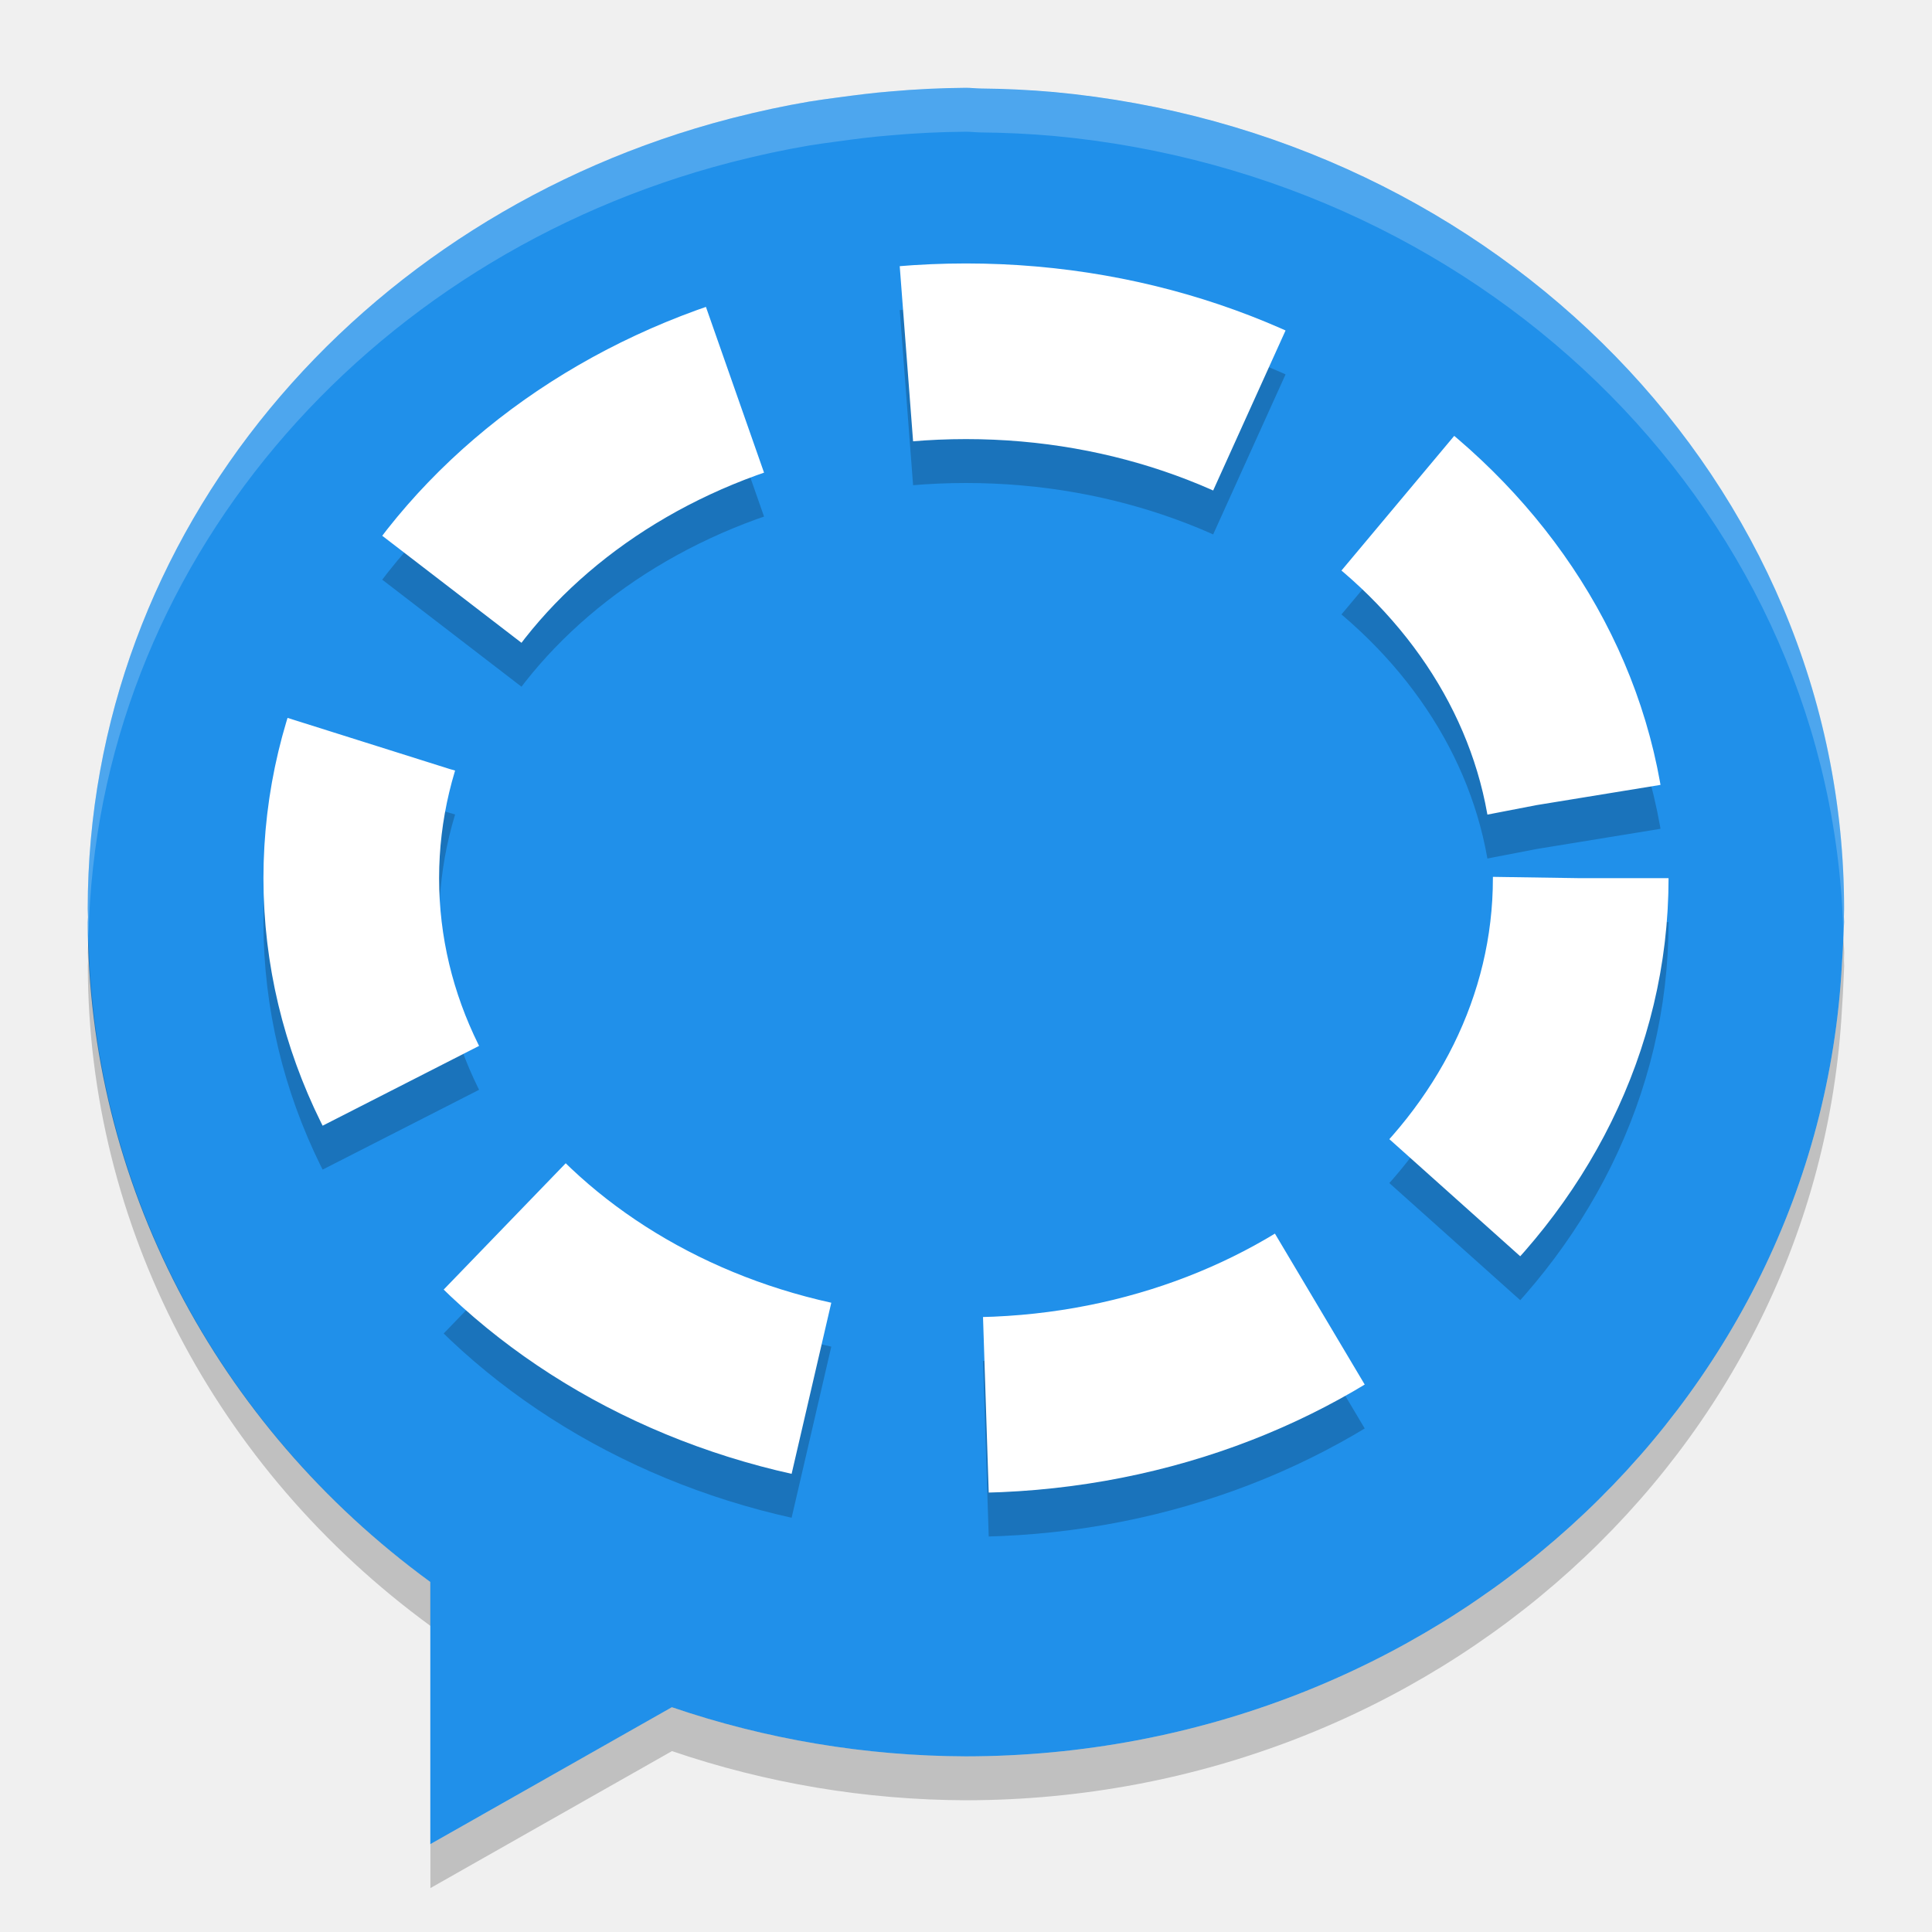
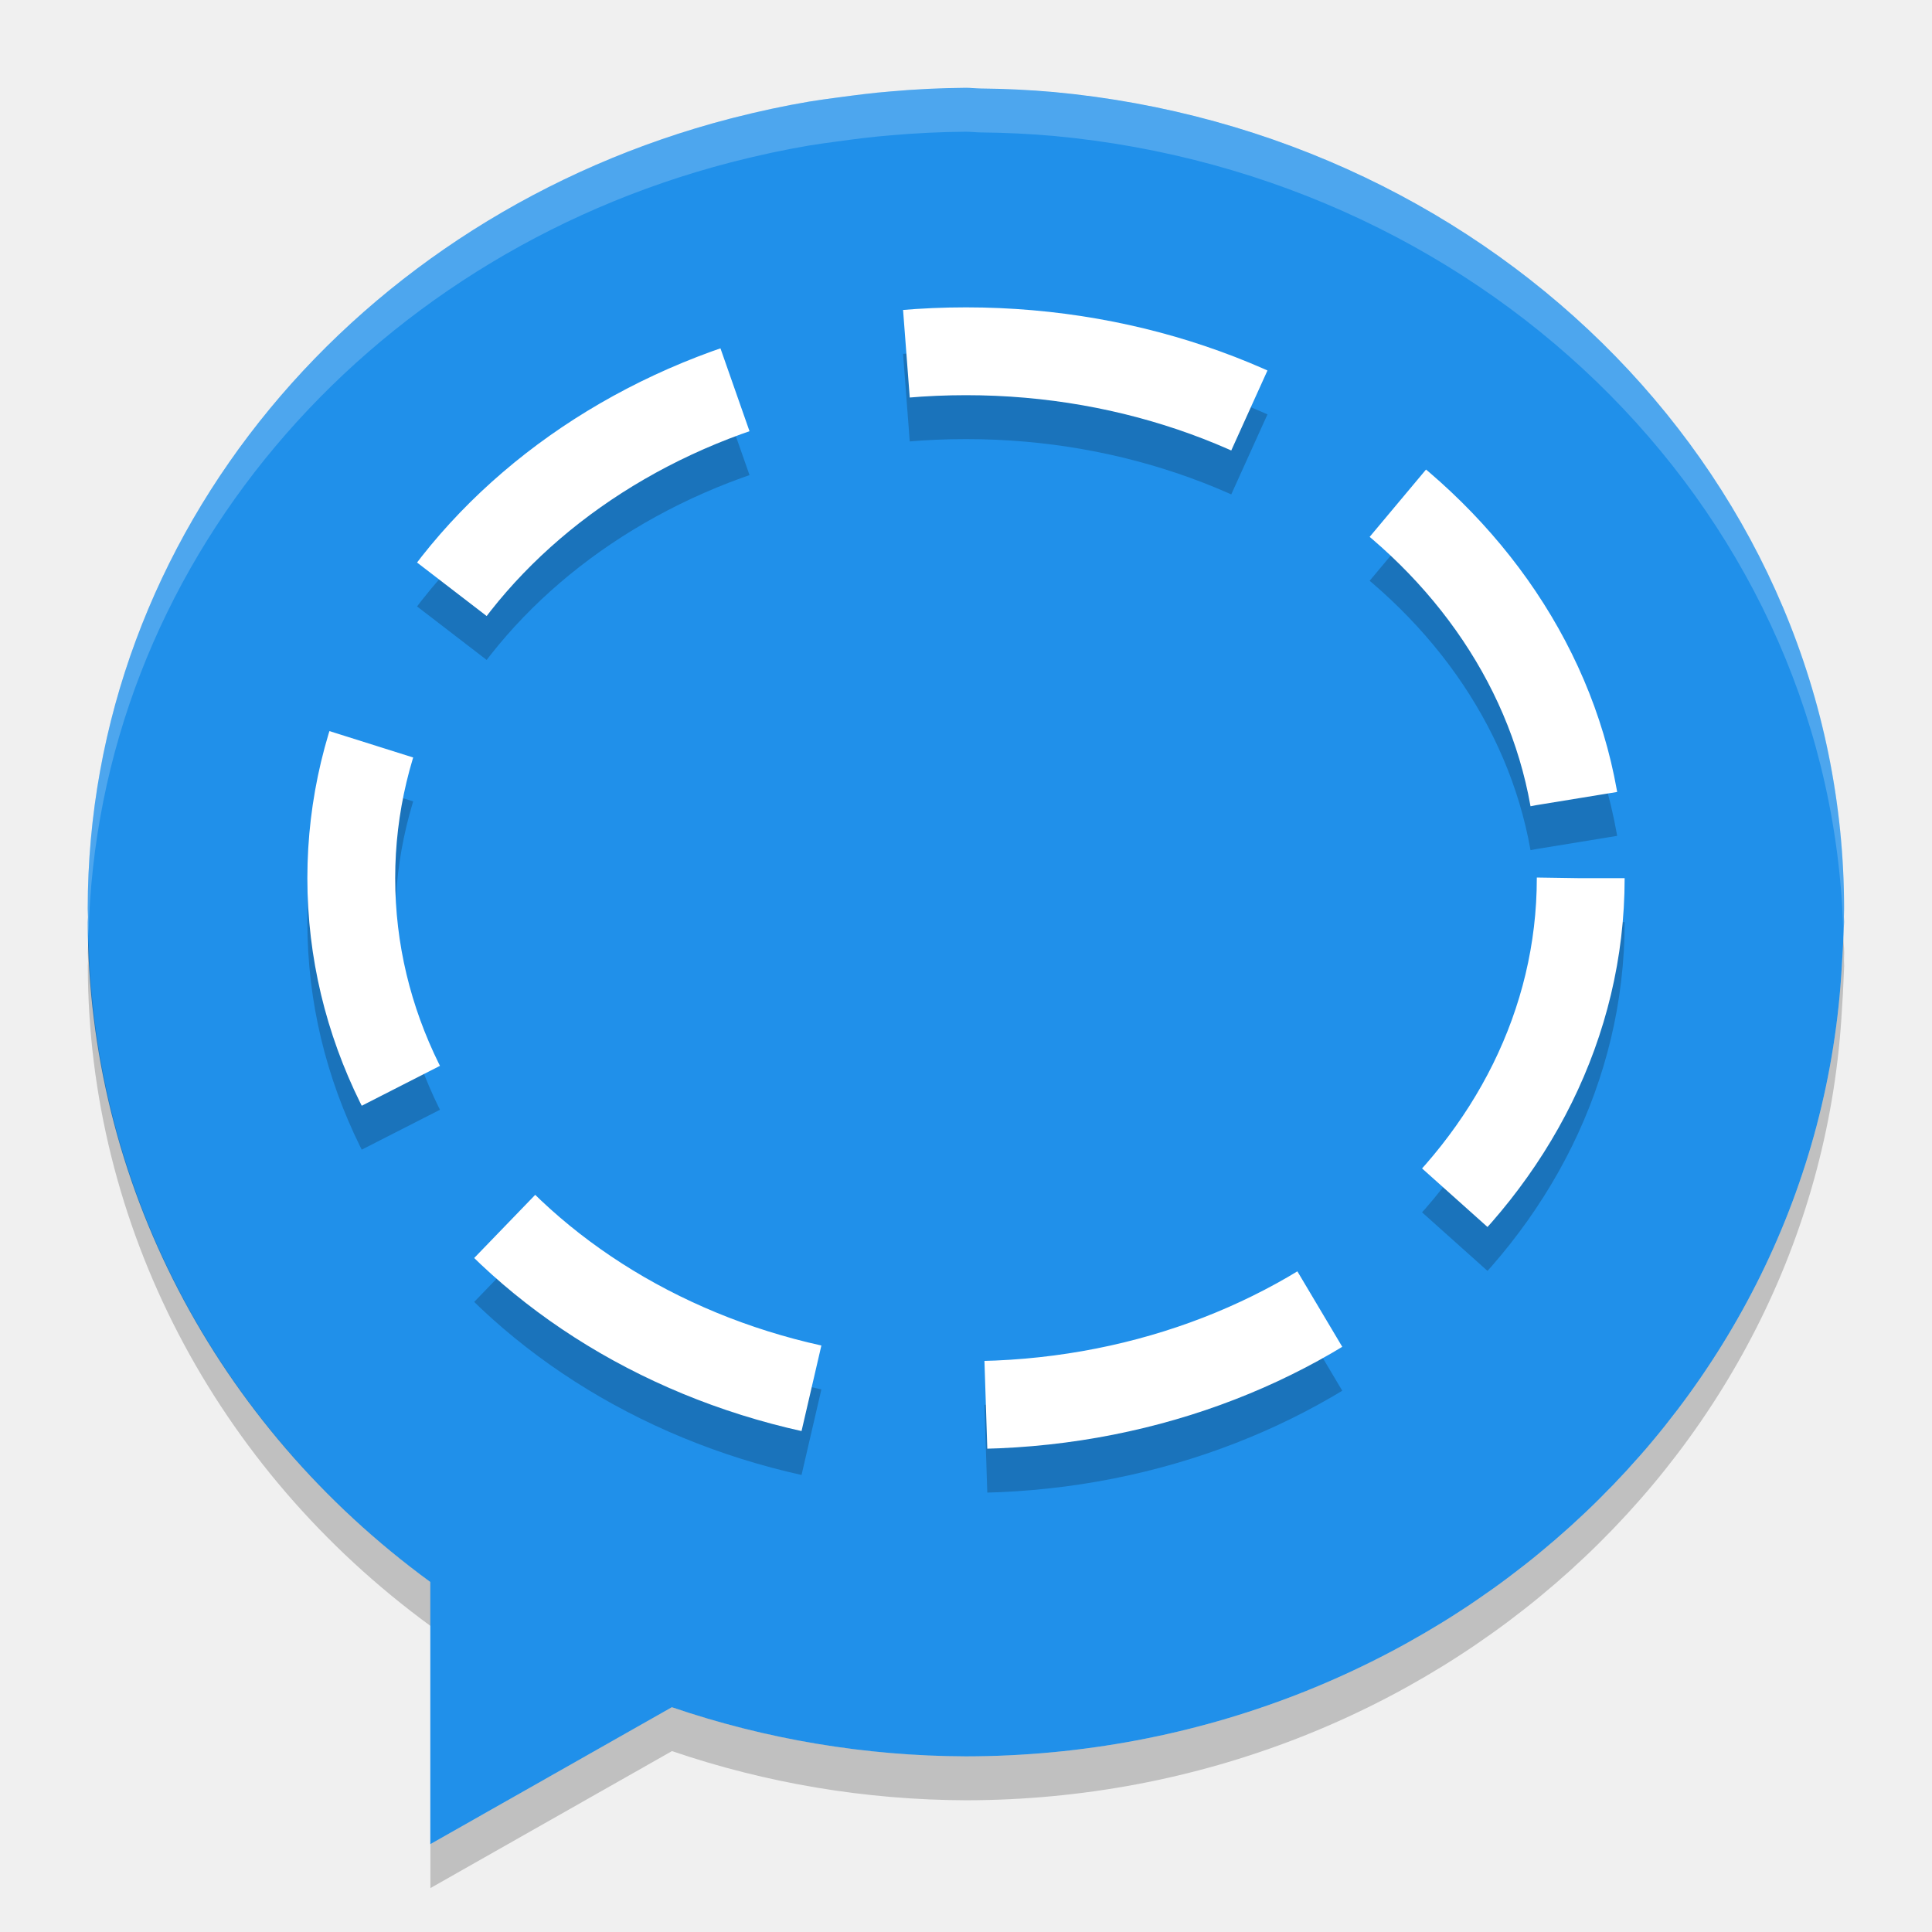
<svg xmlns="http://www.w3.org/2000/svg" width="22" height="22" version="1.1" viewBox="0 0 22 22">
  <path fill="#2090ea" d="m10.997 1a10 9.5 0 0 0 -0.853 0.041c-0.206 0.016-0.408 0.043-0.61 0.07a10 9.5 0 0 0 -0.32 0.046c-0.288 0.049-0.57 0.11-0.849 0.181a10 9.5 0 0 0 -0.055 0.014c-4.221 1.099-7.311 4.711-7.311 8.998 0 0.031 0.003 0.062 0.003 0.093a10 9.5 0 0 0 -0.003 0.057 10 9.5 0 0 0 3.901 7.514v2.986l2.751-1.56a10 9.5 0 0 0 3.348 0.56 10 9.5 0 0 0 9.975 -9.015c0.008-0.111 0.014-0.221 0.018-0.333a10 9.5 0 0 0 0.007 -0.152 10 9.5 0 0 0 -0.002 -0.062c0-0.029 0.002-0.059 0.002-0.088 0-4.843-3.938-8.833-9.002-9.302a10 9.5 0 0 0 -0.832 -0.04c-0.056-0.001-0.111-0.008-0.167-0.008-0.001 0-0.001-1e-7 -0.002 0z" />
  <path fill="#fff" opacity=".2" d="m10.997 1a10 9.5 0 0 0 -0.853 0.041c-0.206 0.016-0.408 0.043-0.61 0.07a10 9.5 0 0 0 -0.32 0.046c-0.288 0.049-0.57 0.11-0.849 0.181a10 9.5 0 0 0 -0.055 0.014c-4.221 1.099-7.311 4.711-7.311 8.998 0 0.031 0.003 0.062 0.003 0.093a10 9.5 0 0 0 -0.003 0.057 10 9.5 0 0 0 0.009 0.159c0.091-4.202 3.144-7.725 7.302-8.807a10 9.5 0 0 1 0.055 -0.014c0.279-0.071 0.561-0.132 0.849-0.181a10 9.5 0 0 1 0.32 -0.046c0.202-0.028 0.404-0.054 0.61-0.07a10 9.5 0 0 1 0.853 -0.041h0.002c0.056 0 0.111 0.007 0.167 0.008a10 9.5 0 0 1 0.832 0.04c5.002 0.463 8.898 4.364 8.993 9.126 0-0.007 0.001-0.014 0.001-0.021a10 9.5 0 0 0 0.008 -0.152 10 9.5 0 0 0 -0.002 -0.062c0-0.029 0.002-0.059 0.002-0.088 0-4.843-3.938-8.833-9.002-9.302a10 9.5 0 0 0 -0.832 -0.04c-0.056-0.001-0.111-0.008-0.167-0.008h-0.002z" />
  <path opacity=".2" d="m1.009 10.659c-0.001 0.064-0.009 0.127-0.009 0.191 0 0.031 0.003 0.062 0.003 0.093a10 9.5 0 0 0 -0.003 0.057 10 9.5 0 0 0 3.901 7.514v-0.5a10 9.5 0 0 1 -3.893 -7.355zm19.982 0.015c-0.004 0.104-0.009 0.208-0.017 0.312a10 9.5 0 0 1 -9.974 9.014 10 9.5 0 0 1 -3.348 -0.561l-2.751 1.561v0.5l2.751-1.56a10 9.5 0 0 0 3.348 0.56 10 9.5 0 0 0 9.975 -9.015c0.008-0.111 0.014-0.221 0.018-0.333a10 9.5 0 0 0 0.007 -0.152 10 9.5 0 0 0 -0.002 -0.062c0-0.029 0.002-0.059 0.002-0.088 0-0.06-0.008-0.117-0.009-0.176z" />
-   <ellipse fill="none" stroke="#000" stroke-dasharray="4 2" stroke-width="2" opacity=".2" cx="11" cy="10.5" rx="7" ry="6" />
-   <ellipse fill="none" stroke="#fff" stroke-dasharray="4 2" stroke-width="2" cx="11" cy="10" rx="7" ry="6" />
+   <ellipse fill="none" stroke="#000" stroke-dasharray="4 2" strokeWidth="2" opacity=".2" cx="11" cy="10.5" rx="7" ry="6" />
+   <ellipse fill="none" stroke="#fff" stroke-dasharray="4 2" strokeWidth="2" cx="11" cy="10" rx="7" ry="6" />
</svg>
